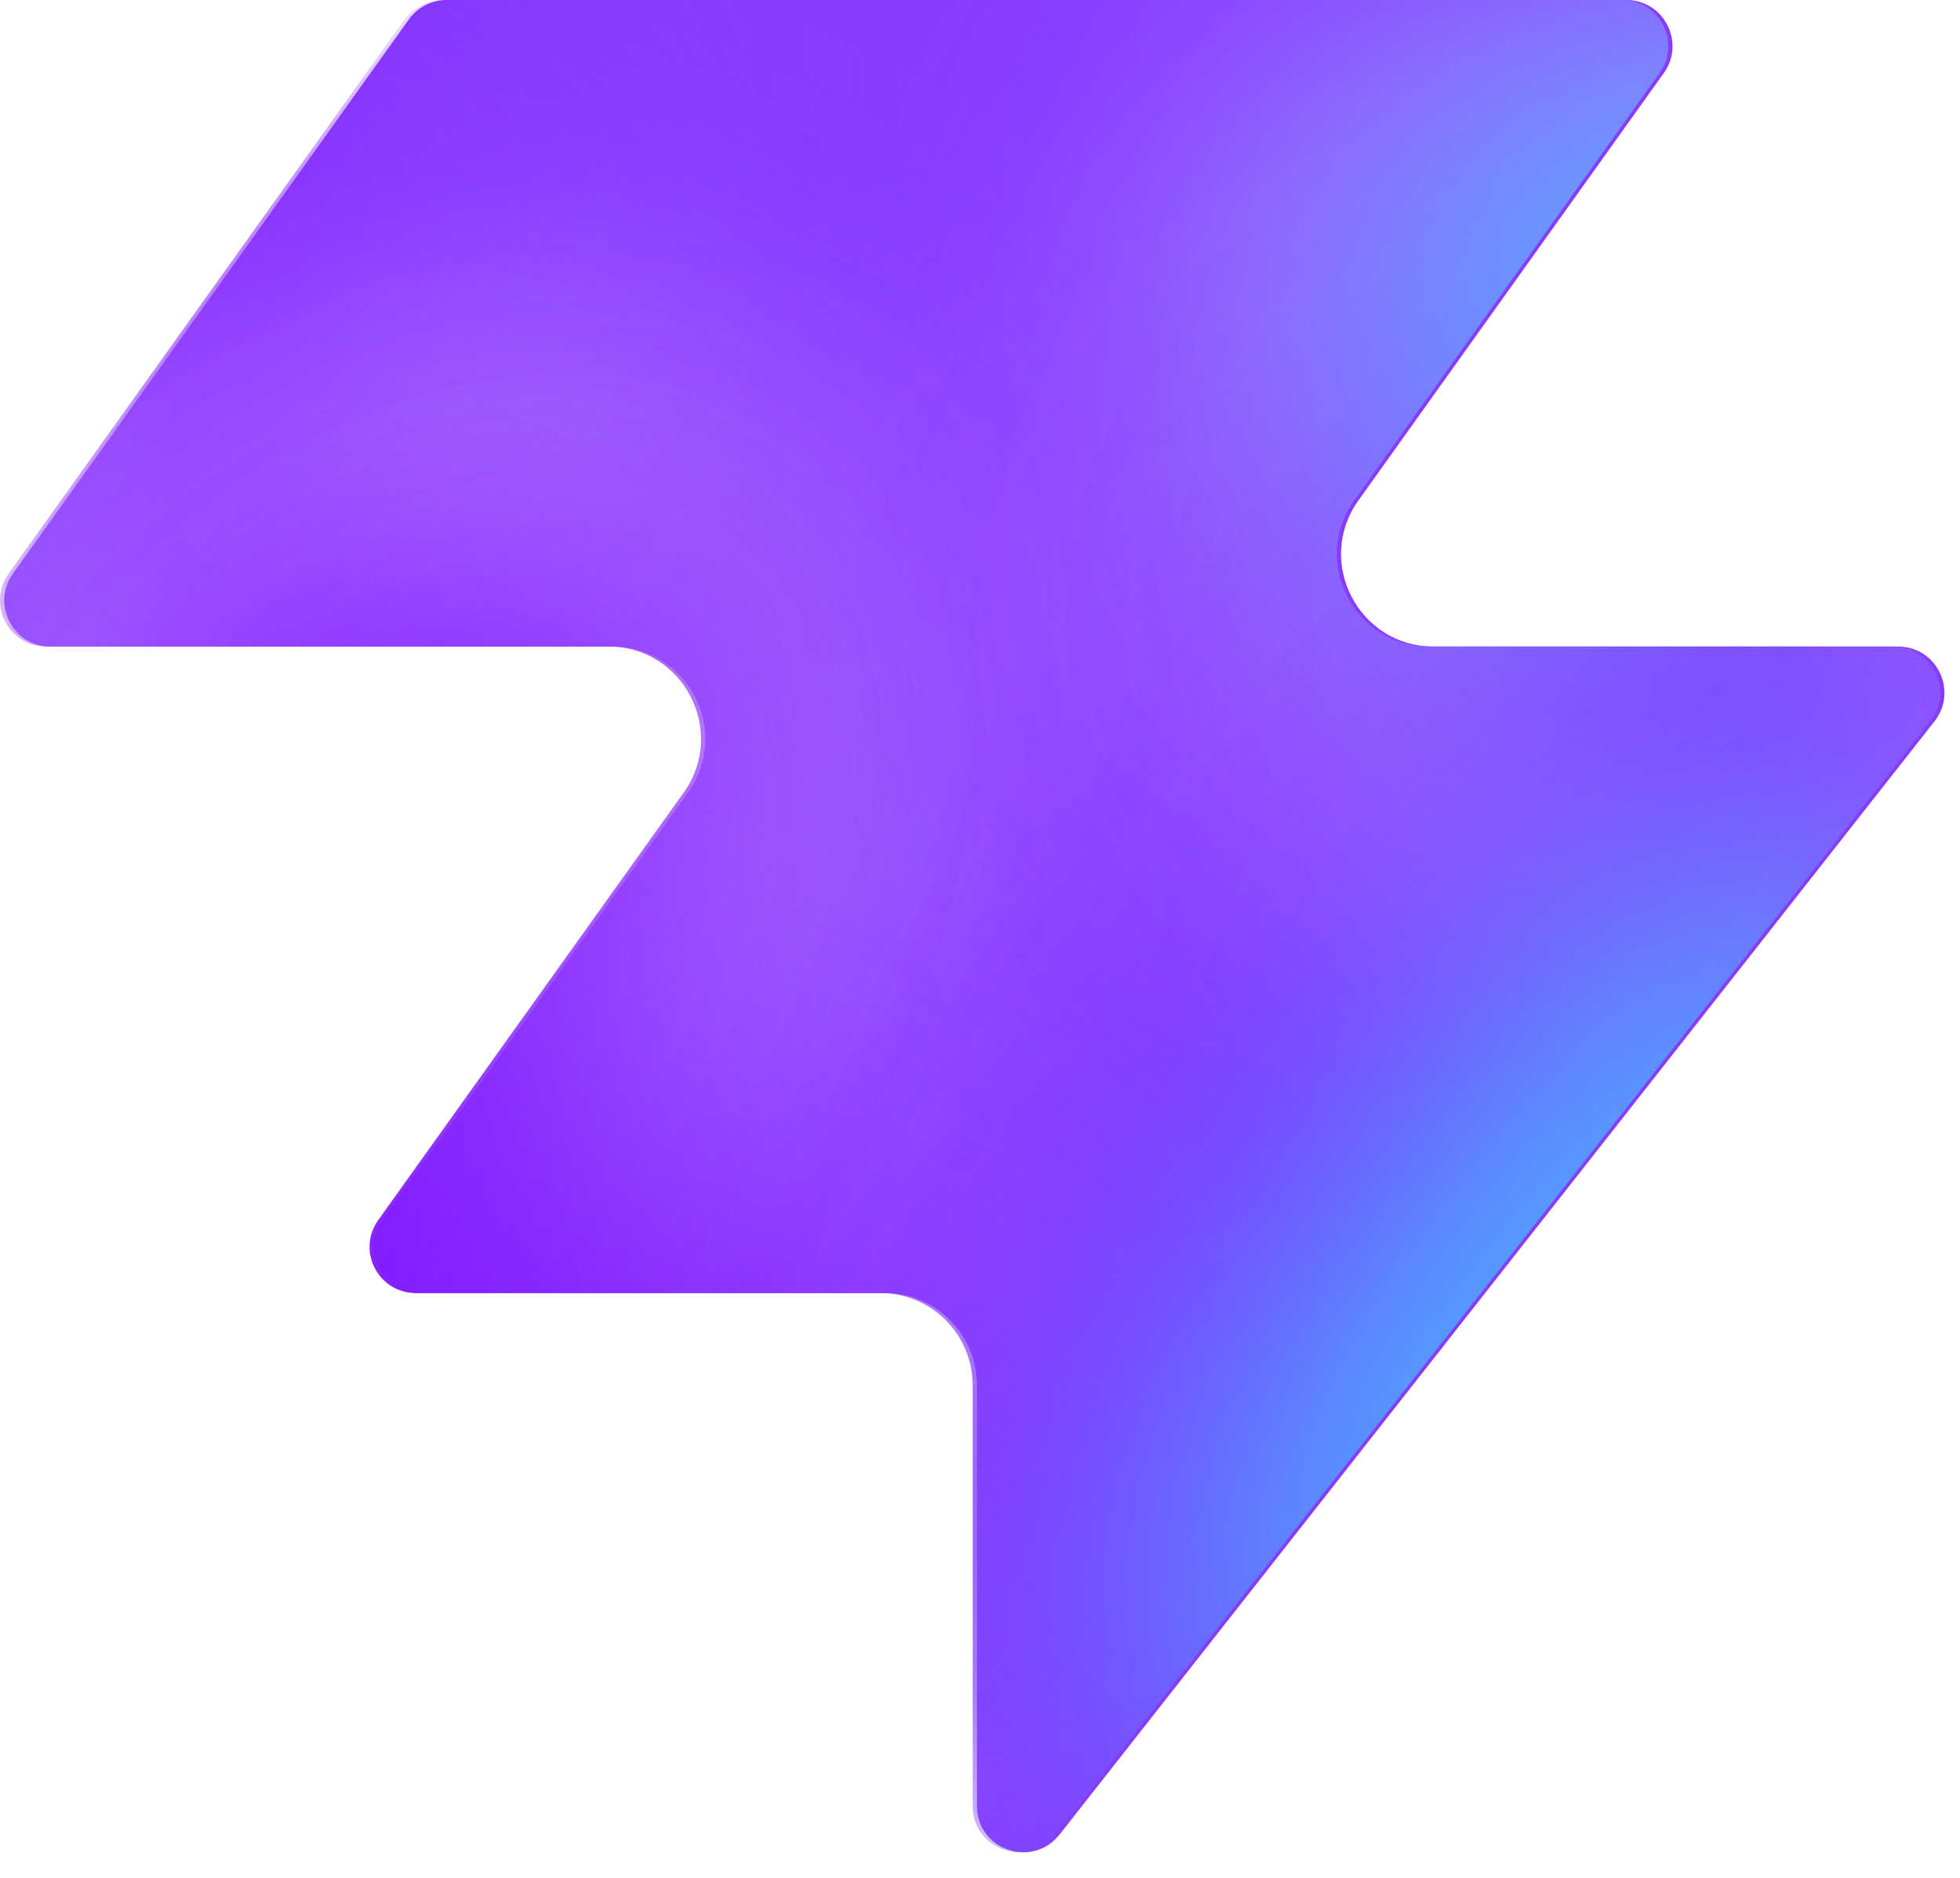
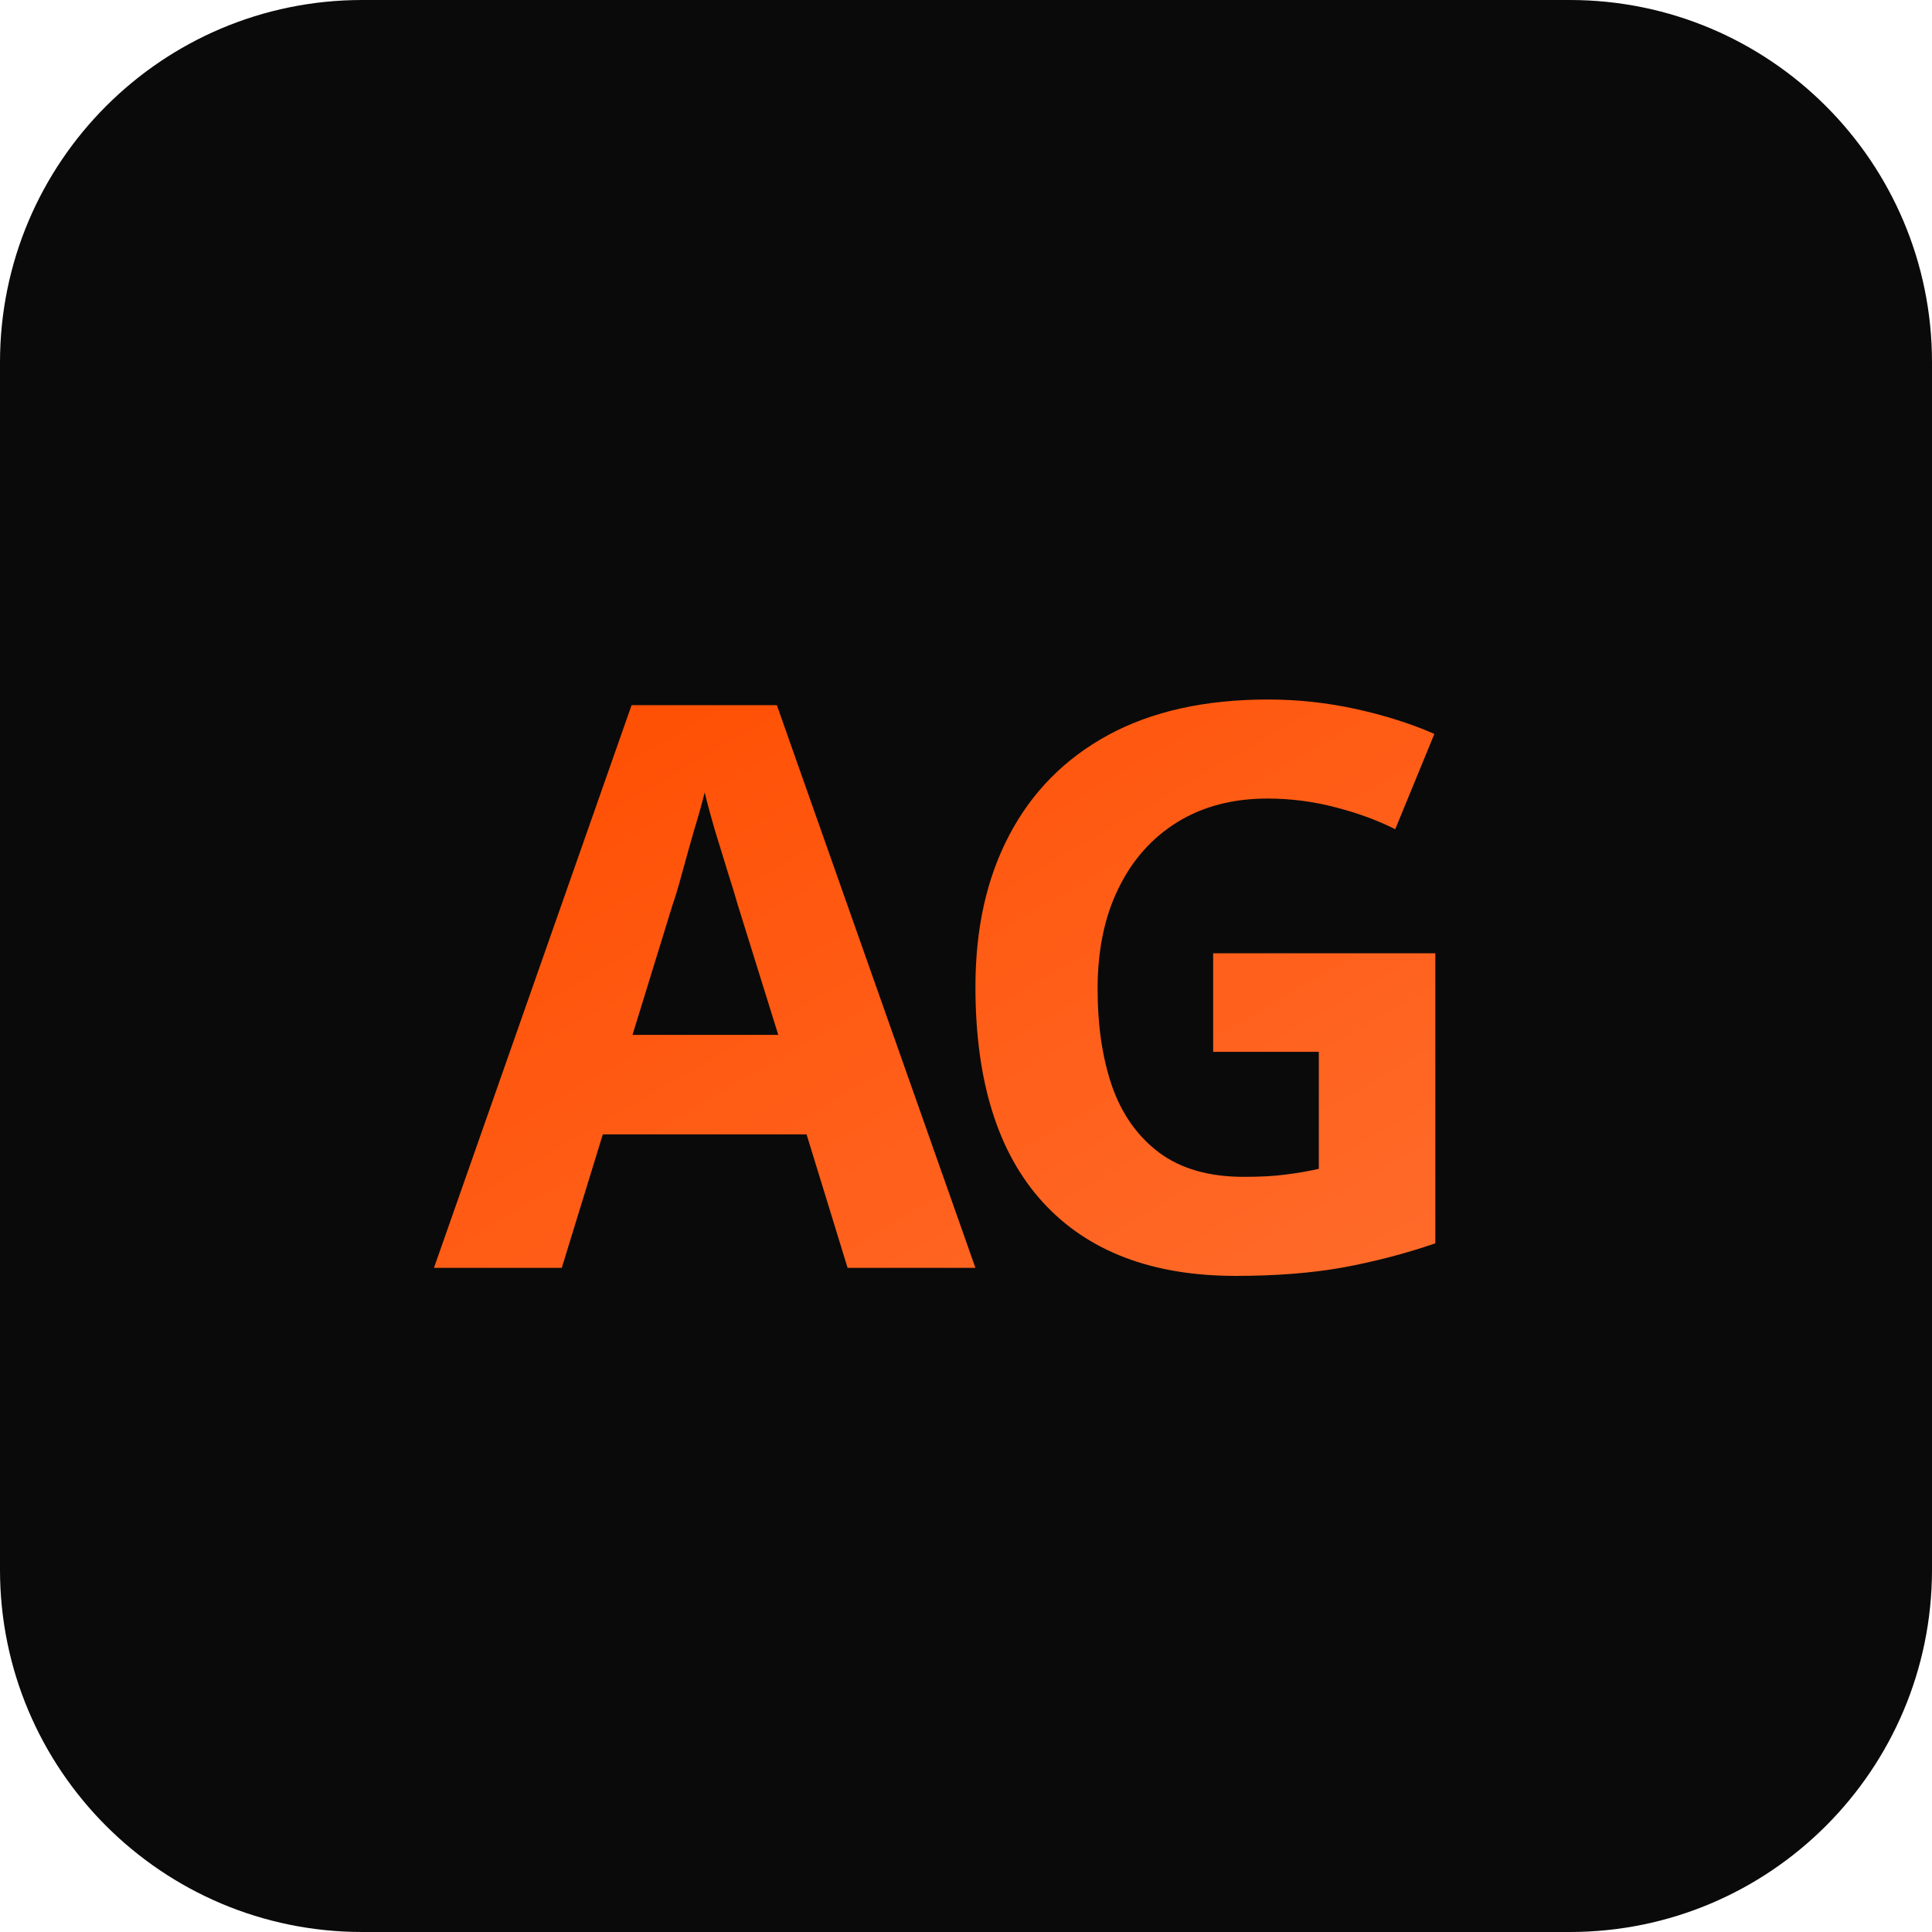
- <svg xmlns="http://www.w3.org/2000/svg" width="48" height="46" fill="none" viewBox="0 0 48 46">
-   <path fill="#863bff" d="M25.946 44.938c-.664.845-2.021.375-2.021-.698V33.937a2.26 2.26 0 0 0-2.262-2.262H10.287c-.92 0-1.456-1.04-.92-1.788l7.48-10.471c1.07-1.497 0-3.578-1.842-3.578H1.237c-.92 0-1.456-1.04-.92-1.788L10.013.474c.214-.297.556-.474.92-.474h28.894c.92 0 1.456 1.04.92 1.788l-7.48 10.471c-1.07 1.498 0 3.579 1.842 3.579h11.377c.943 0 1.473 1.088.89 1.83L25.947 44.94z" style="fill:#863bff;fill:color(display-p3 .525 .23 1);fill-opacity:1" />
-   <mask id="a" width="48" height="46" x="0" y="0" maskUnits="userSpaceOnUse" style="mask-type:alpha">
-     <path fill="#000" d="M25.842 44.938c-.664.844-2.021.375-2.021-.698V33.937a2.26 2.26 0 0 0-2.262-2.262H10.183c-.92 0-1.456-1.04-.92-1.788l7.48-10.471c1.07-1.498 0-3.579-1.842-3.579H1.133c-.92 0-1.456-1.04-.92-1.787L9.91.473c.214-.297.556-.474.92-.474h28.894c.92 0 1.456 1.04.92 1.788l-7.48 10.471c-1.07 1.498 0 3.578 1.842 3.578h11.377c.943 0 1.473 1.088.89 1.832L25.843 44.94z" style="fill:#000;fill-opacity:1" />
-   </mask>
-   <g mask="url(#a)">
-     <g filter="url(#b)">
-       <ellipse cx="5.508" cy="14.704" fill="#ede6ff" rx="5.508" ry="14.704" style="fill:#ede6ff;fill:color(display-p3 .927 .903 1);fill-opacity:1" transform="matrix(.00324 1 1 -.00324 -4.47 31.516)" />
-     </g>
-     <g filter="url(#c)">
-       <ellipse cx="10.399" cy="29.851" fill="#ede6ff" rx="10.399" ry="29.851" style="fill:#ede6ff;fill:color(display-p3 .927 .903 1);fill-opacity:1" transform="matrix(.00324 1 1 -.00324 -39.328 7.883)" />
-     </g>
-     <g filter="url(#d)">
-       <ellipse cx="5.508" cy="30.487" fill="#7e14ff" rx="5.508" ry="30.487" style="fill:#7e14ff;fill:color(display-p3 .492 .077 1);fill-opacity:1" transform="rotate(89.814 -25.913 -14.639)scale(1 -1)" />
-     </g>
-     <g filter="url(#e)">
-       <ellipse cx="5.508" cy="30.599" fill="#7e14ff" rx="5.508" ry="30.599" style="fill:#7e14ff;fill:color(display-p3 .492 .077 1);fill-opacity:1" transform="rotate(89.814 -32.644 -3.334)scale(1 -1)" />
-     </g>
-     <g filter="url(#f)">
-       <ellipse cx="5.508" cy="30.599" fill="#7e14ff" rx="5.508" ry="30.599" style="fill:#7e14ff;fill:color(display-p3 .492 .077 1);fill-opacity:1" transform="matrix(.00324 1 1 -.00324 -34.34 30.47)" />
-     </g>
-     <g filter="url(#g)">
-       <ellipse cx="14.072" cy="22.078" fill="#ede6ff" rx="14.072" ry="22.078" style="fill:#ede6ff;fill:color(display-p3 .927 .903 1);fill-opacity:1" transform="rotate(93.35 24.506 48.493)scale(-1 1)" />
-     </g>
-     <g filter="url(#h)">
-       <ellipse cx="3.47" cy="21.501" fill="#7e14ff" rx="3.47" ry="21.501" style="fill:#7e14ff;fill:color(display-p3 .492 .077 1);fill-opacity:1" transform="rotate(89.009 28.708 47.59)scale(-1 1)" />
-     </g>
-     <g filter="url(#i)">
-       <ellipse cx="3.47" cy="21.501" fill="#7e14ff" rx="3.47" ry="21.501" style="fill:#7e14ff;fill:color(display-p3 .492 .077 1);fill-opacity:1" transform="rotate(89.009 28.708 47.59)scale(-1 1)" />
-     </g>
-     <g filter="url(#j)">
-       <ellipse cx=".387" cy="8.972" fill="#7e14ff" rx="4.407" ry="29.108" style="fill:#7e14ff;fill:color(display-p3 .492 .077 1);fill-opacity:1" transform="rotate(39.51 .387 8.972)" />
-     </g>
-     <g filter="url(#k)">
-       <ellipse cx="47.523" cy="-6.092" fill="#7e14ff" rx="4.407" ry="29.108" style="fill:#7e14ff;fill:color(display-p3 .492 .077 1);fill-opacity:1" transform="rotate(37.892 47.523 -6.092)" />
-     </g>
-     <g filter="url(#l)">
-       <ellipse cx="41.412" cy="6.333" fill="#47bfff" rx="5.971" ry="9.665" style="fill:#47bfff;fill:color(display-p3 .28 .748 1);fill-opacity:1" transform="rotate(37.892 41.412 6.333)" />
-     </g>
-     <g filter="url(#m)">
-       <ellipse cx="-1.879" cy="38.332" fill="#7e14ff" rx="4.407" ry="29.108" style="fill:#7e14ff;fill:color(display-p3 .492 .077 1);fill-opacity:1" transform="rotate(37.892 -1.88 38.332)" />
-     </g>
-     <g filter="url(#n)">
-       <ellipse cx="-1.879" cy="38.332" fill="#7e14ff" rx="4.407" ry="29.108" style="fill:#7e14ff;fill:color(display-p3 .492 .077 1);fill-opacity:1" transform="rotate(37.892 -1.88 38.332)" />
-     </g>
-     <g filter="url(#o)">
-       <ellipse cx="35.651" cy="29.907" fill="#7e14ff" rx="4.407" ry="29.108" style="fill:#7e14ff;fill:color(display-p3 .492 .077 1);fill-opacity:1" transform="rotate(37.892 35.651 29.907)" />
-     </g>
-     <g filter="url(#p)">
-       <ellipse cx="38.418" cy="32.4" fill="#47bfff" rx="5.971" ry="15.297" style="fill:#47bfff;fill:color(display-p3 .28 .748 1);fill-opacity:1" transform="rotate(37.892 38.418 32.4)" />
-     </g>
-   </g>
+ <svg xmlns="http://www.w3.org/2000/svg" viewBox="0 0 64 64">
+   <rect width="64" height="64" rx="12" fill="#0a0a0a" />
+   <text x="32" y="42" text-anchor="middle" font-family="system-ui, sans-serif" font-weight="700" font-size="26" fill="url(#fg)" letter-spacing="-1">AG</text>
  <defs>
-     <filter id="b" width="60.045" height="41.654" x="-19.77" y="16.149" color-interpolation-filters="sRGB" filterUnits="userSpaceOnUse">
-       <feFlood flood-opacity="0" result="BackgroundImageFix" />
-       <feBlend in="SourceGraphic" in2="BackgroundImageFix" result="shape" />
-       <feGaussianBlur result="effect1_foregroundBlur_2002_17158" stdDeviation="7.659" />
-     </filter>
-     <filter id="c" width="90.34" height="51.437" x="-54.613" y="-7.533" color-interpolation-filters="sRGB" filterUnits="userSpaceOnUse">
-       <feFlood flood-opacity="0" result="BackgroundImageFix" />
-       <feBlend in="SourceGraphic" in2="BackgroundImageFix" result="shape" />
-       <feGaussianBlur result="effect1_foregroundBlur_2002_17158" stdDeviation="7.659" />
-     </filter>
-     <filter id="d" width="79.355" height="29.4" x="-49.64" y="2.03" color-interpolation-filters="sRGB" filterUnits="userSpaceOnUse">
-       <feFlood flood-opacity="0" result="BackgroundImageFix" />
-       <feBlend in="SourceGraphic" in2="BackgroundImageFix" result="shape" />
-       <feGaussianBlur result="effect1_foregroundBlur_2002_17158" stdDeviation="4.596" />
-     </filter>
-     <filter id="e" width="79.579" height="29.4" x="-45.045" y="20.029" color-interpolation-filters="sRGB" filterUnits="userSpaceOnUse">
-       <feFlood flood-opacity="0" result="BackgroundImageFix" />
-       <feBlend in="SourceGraphic" in2="BackgroundImageFix" result="shape" />
-       <feGaussianBlur result="effect1_foregroundBlur_2002_17158" stdDeviation="4.596" />
-     </filter>
-     <filter id="f" width="79.579" height="29.4" x="-43.513" y="21.178" color-interpolation-filters="sRGB" filterUnits="userSpaceOnUse">
-       <feFlood flood-opacity="0" result="BackgroundImageFix" />
-       <feBlend in="SourceGraphic" in2="BackgroundImageFix" result="shape" />
-       <feGaussianBlur result="effect1_foregroundBlur_2002_17158" stdDeviation="4.596" />
-     </filter>
-     <filter id="g" width="74.749" height="58.852" x="15.756" y="-17.901" color-interpolation-filters="sRGB" filterUnits="userSpaceOnUse">
-       <feFlood flood-opacity="0" result="BackgroundImageFix" />
-       <feBlend in="SourceGraphic" in2="BackgroundImageFix" result="shape" />
-       <feGaussianBlur result="effect1_foregroundBlur_2002_17158" stdDeviation="7.659" />
-     </filter>
-     <filter id="h" width="61.377" height="25.362" x="23.548" y="2.284" color-interpolation-filters="sRGB" filterUnits="userSpaceOnUse">
-       <feFlood flood-opacity="0" result="BackgroundImageFix" />
-       <feBlend in="SourceGraphic" in2="BackgroundImageFix" result="shape" />
-       <feGaussianBlur result="effect1_foregroundBlur_2002_17158" stdDeviation="4.596" />
-     </filter>
-     <filter id="i" width="61.377" height="25.362" x="23.548" y="2.284" color-interpolation-filters="sRGB" filterUnits="userSpaceOnUse">
-       <feFlood flood-opacity="0" result="BackgroundImageFix" />
-       <feBlend in="SourceGraphic" in2="BackgroundImageFix" result="shape" />
-       <feGaussianBlur result="effect1_foregroundBlur_2002_17158" stdDeviation="4.596" />
-     </filter>
-     <filter id="j" width="56.045" height="63.649" x="-27.636" y="-22.853" color-interpolation-filters="sRGB" filterUnits="userSpaceOnUse">
-       <feFlood flood-opacity="0" result="BackgroundImageFix" />
-       <feBlend in="SourceGraphic" in2="BackgroundImageFix" result="shape" />
-       <feGaussianBlur result="effect1_foregroundBlur_2002_17158" stdDeviation="4.596" />
-     </filter>
-     <filter id="k" width="54.814" height="64.646" x="20.116" y="-38.415" color-interpolation-filters="sRGB" filterUnits="userSpaceOnUse">
-       <feFlood flood-opacity="0" result="BackgroundImageFix" />
-       <feBlend in="SourceGraphic" in2="BackgroundImageFix" result="shape" />
-       <feGaussianBlur result="effect1_foregroundBlur_2002_17158" stdDeviation="4.596" />
-     </filter>
-     <filter id="l" width="33.541" height="35.313" x="24.641" y="-11.323" color-interpolation-filters="sRGB" filterUnits="userSpaceOnUse">
-       <feFlood flood-opacity="0" result="BackgroundImageFix" />
-       <feBlend in="SourceGraphic" in2="BackgroundImageFix" result="shape" />
-       <feGaussianBlur result="effect1_foregroundBlur_2002_17158" stdDeviation="4.596" />
-     </filter>
-     <filter id="m" width="54.814" height="64.646" x="-29.286" y="6.009" color-interpolation-filters="sRGB" filterUnits="userSpaceOnUse">
-       <feFlood flood-opacity="0" result="BackgroundImageFix" />
-       <feBlend in="SourceGraphic" in2="BackgroundImageFix" result="shape" />
-       <feGaussianBlur result="effect1_foregroundBlur_2002_17158" stdDeviation="4.596" />
-     </filter>
-     <filter id="n" width="54.814" height="64.646" x="-29.286" y="6.009" color-interpolation-filters="sRGB" filterUnits="userSpaceOnUse">
-       <feFlood flood-opacity="0" result="BackgroundImageFix" />
-       <feBlend in="SourceGraphic" in2="BackgroundImageFix" result="shape" />
-       <feGaussianBlur result="effect1_foregroundBlur_2002_17158" stdDeviation="4.596" />
-     </filter>
-     <filter id="o" width="54.814" height="64.646" x="8.244" y="-2.416" color-interpolation-filters="sRGB" filterUnits="userSpaceOnUse">
-       <feFlood flood-opacity="0" result="BackgroundImageFix" />
-       <feBlend in="SourceGraphic" in2="BackgroundImageFix" result="shape" />
-       <feGaussianBlur result="effect1_foregroundBlur_2002_17158" stdDeviation="4.596" />
-     </filter>
-     <filter id="p" width="39.409" height="43.623" x="18.713" y="10.588" color-interpolation-filters="sRGB" filterUnits="userSpaceOnUse">
-       <feFlood flood-opacity="0" result="BackgroundImageFix" />
-       <feBlend in="SourceGraphic" in2="BackgroundImageFix" result="shape" />
-       <feGaussianBlur result="effect1_foregroundBlur_2002_17158" stdDeviation="4.596" />
-     </filter>
+     <linearGradient id="fg" x1="0%" y1="0%" x2="100%" y2="100%">
+       <stop offset="0%" stop-color="#ff4d00" />
+       <stop offset="100%" stop-color="#ff6b2b" />
+     </linearGradient>
  </defs>
</svg>
